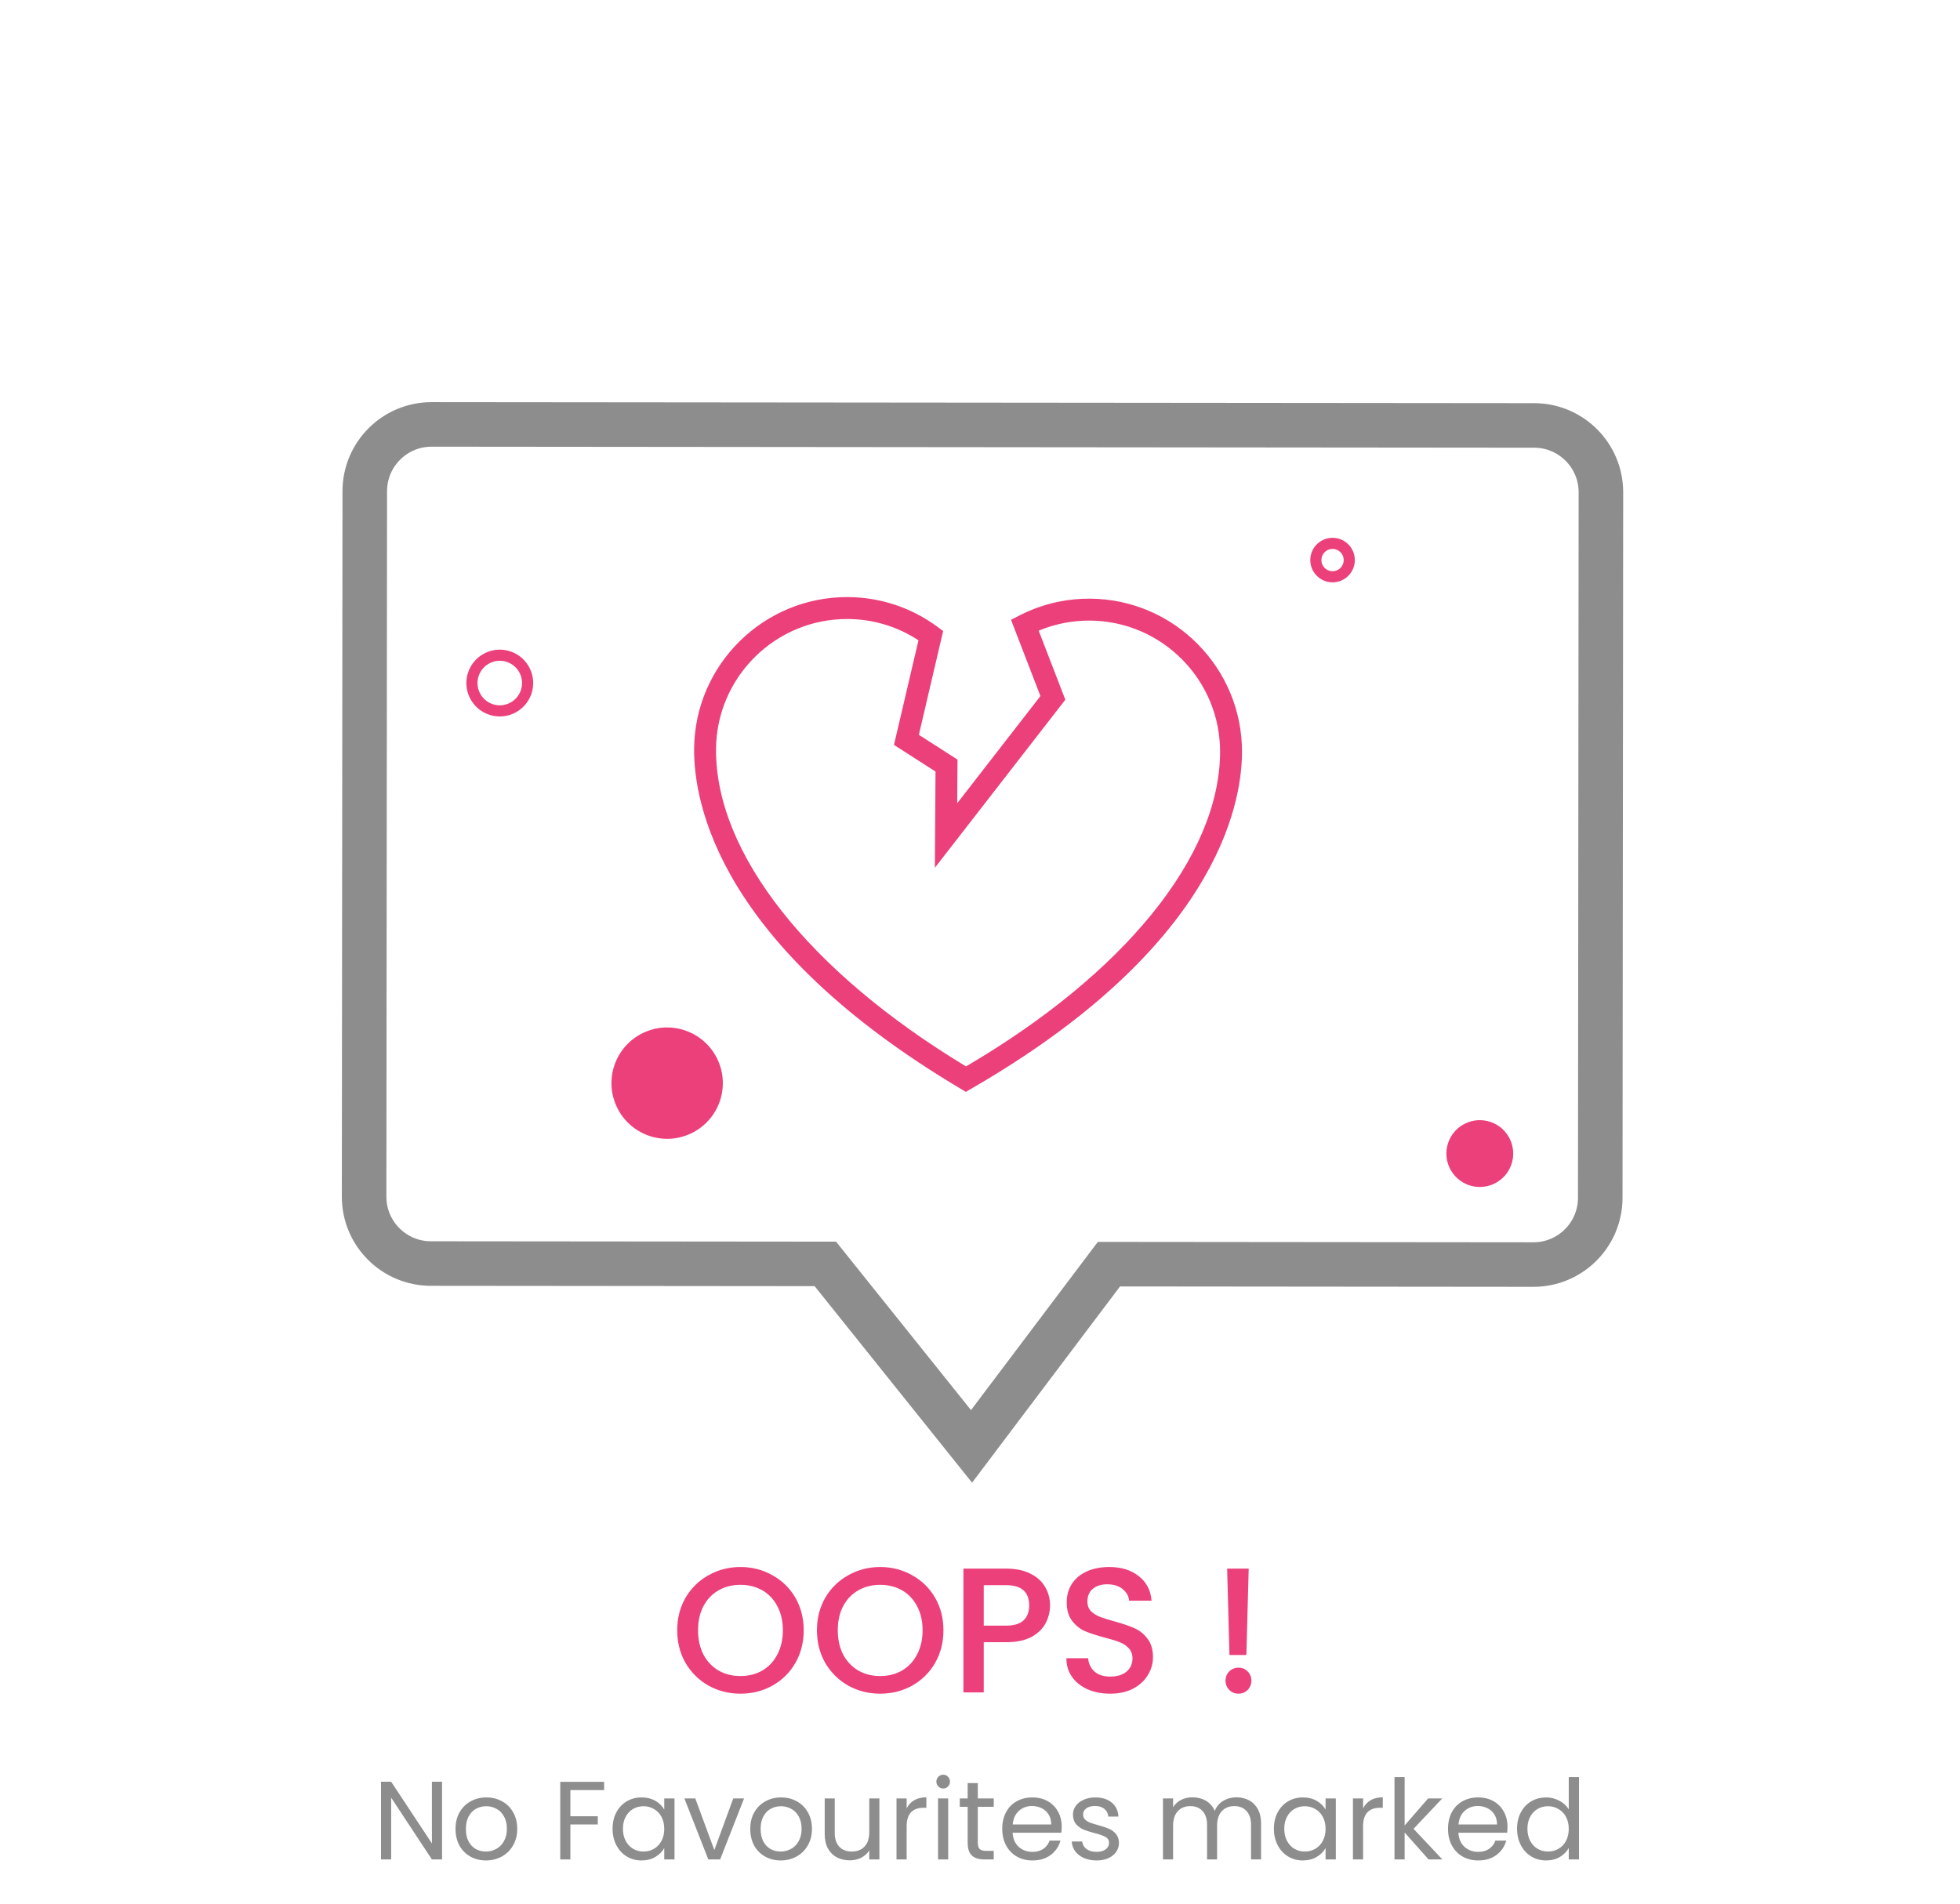
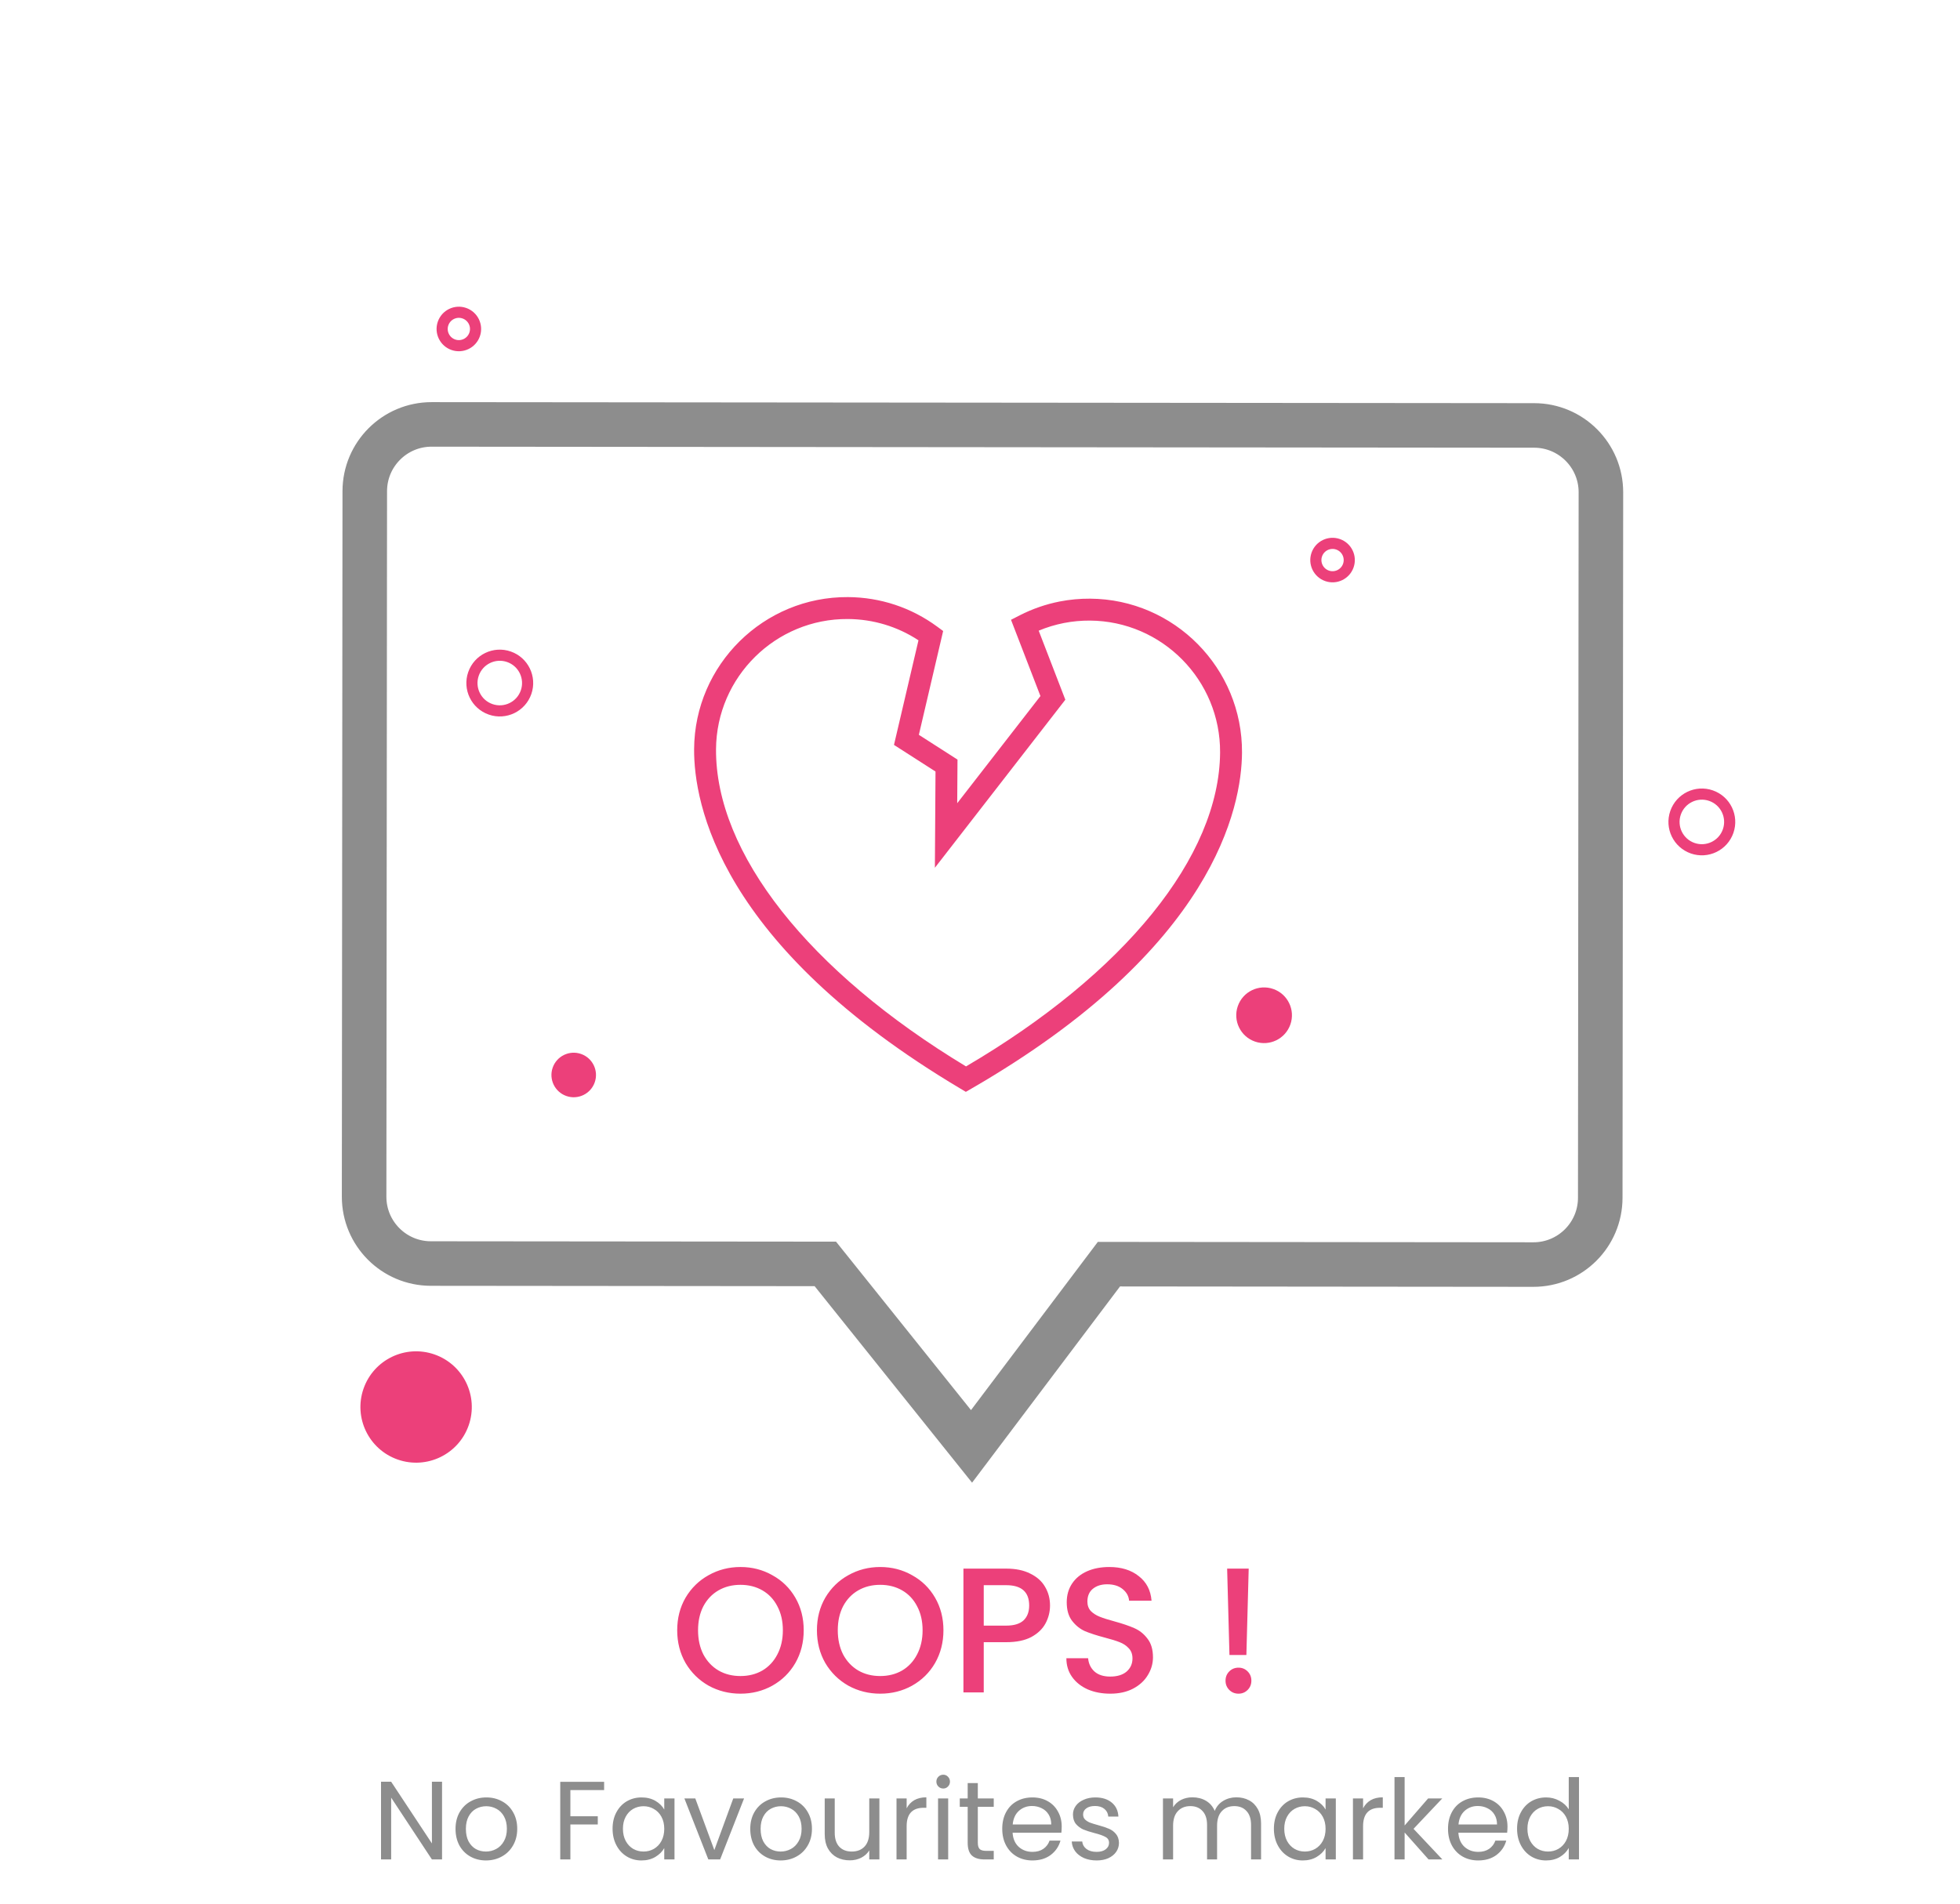
<svg xmlns="http://www.w3.org/2000/svg" width="176" height="171" viewBox="0 0 176 171" fill="none">
  <path d="M39.694 167H38.784L35.124 161.45V167H34.214V160.02H35.124L38.784 165.56V160.02H39.694V167ZM43.635 167.09C43.122 167.09 42.655 166.973 42.235 166.74C41.822 166.507 41.495 166.177 41.255 165.75C41.022 165.317 40.905 164.817 40.905 164.25C40.905 163.69 41.025 163.197 41.265 162.77C41.512 162.337 41.845 162.007 42.265 161.78C42.685 161.547 43.155 161.43 43.675 161.43C44.195 161.43 44.665 161.547 45.085 161.78C45.505 162.007 45.835 162.333 46.075 162.76C46.322 163.187 46.445 163.683 46.445 164.25C46.445 164.817 46.318 165.317 46.065 165.75C45.818 166.177 45.482 166.507 45.055 166.74C44.628 166.973 44.155 167.09 43.635 167.09ZM43.635 166.29C43.962 166.29 44.268 166.213 44.555 166.06C44.842 165.907 45.072 165.677 45.245 165.37C45.425 165.063 45.515 164.69 45.515 164.25C45.515 163.81 45.428 163.437 45.255 163.13C45.082 162.823 44.855 162.597 44.575 162.45C44.295 162.297 43.992 162.22 43.665 162.22C43.332 162.22 43.025 162.297 42.745 162.45C42.472 162.597 42.252 162.823 42.085 163.13C41.918 163.437 41.835 163.81 41.835 164.25C41.835 164.697 41.915 165.073 42.075 165.38C42.242 165.687 42.462 165.917 42.735 166.07C43.008 166.217 43.308 166.29 43.635 166.29ZM54.248 160.03V160.77H51.218V163.12H53.678V163.86H51.218V167H50.308V160.03H54.248ZM55.007 164.24C55.007 163.68 55.12 163.19 55.347 162.77C55.573 162.343 55.883 162.013 56.277 161.78C56.677 161.547 57.12 161.43 57.607 161.43C58.087 161.43 58.503 161.533 58.857 161.74C59.21 161.947 59.473 162.207 59.647 162.52V161.52H60.567V167H59.647V165.98C59.467 166.3 59.197 166.567 58.837 166.78C58.483 166.987 58.07 167.09 57.597 167.09C57.11 167.09 56.67 166.97 56.277 166.73C55.883 166.49 55.573 166.153 55.347 165.72C55.12 165.287 55.007 164.793 55.007 164.24ZM59.647 164.25C59.647 163.837 59.563 163.477 59.397 163.17C59.23 162.863 59.003 162.63 58.717 162.47C58.437 162.303 58.127 162.22 57.787 162.22C57.447 162.22 57.137 162.3 56.857 162.46C56.577 162.62 56.353 162.853 56.187 163.16C56.02 163.467 55.937 163.827 55.937 164.24C55.937 164.66 56.02 165.027 56.187 165.34C56.353 165.647 56.577 165.883 56.857 166.05C57.137 166.21 57.447 166.29 57.787 166.29C58.127 166.29 58.437 166.21 58.717 166.05C59.003 165.883 59.23 165.647 59.397 165.34C59.563 165.027 59.647 164.663 59.647 164.25ZM64.144 166.16L65.844 161.52H66.814L64.665 167H63.605L61.455 161.52H62.434L64.144 166.16ZM70.1 167.09C69.587 167.09 69.12 166.973 68.7 166.74C68.287 166.507 67.96 166.177 67.72 165.75C67.487 165.317 67.37 164.817 67.37 164.25C67.37 163.69 67.49 163.197 67.73 162.77C67.977 162.337 68.31 162.007 68.73 161.78C69.15 161.547 69.62 161.43 70.14 161.43C70.66 161.43 71.13 161.547 71.55 161.78C71.97 162.007 72.3 162.333 72.54 162.76C72.787 163.187 72.91 163.683 72.91 164.25C72.91 164.817 72.783 165.317 72.53 165.75C72.283 166.177 71.947 166.507 71.52 166.74C71.093 166.973 70.62 167.09 70.1 167.09ZM70.1 166.29C70.427 166.29 70.733 166.213 71.02 166.06C71.307 165.907 71.537 165.677 71.71 165.37C71.89 165.063 71.98 164.69 71.98 164.25C71.98 163.81 71.893 163.437 71.72 163.13C71.547 162.823 71.32 162.597 71.04 162.45C70.76 162.297 70.457 162.22 70.13 162.22C69.797 162.22 69.49 162.297 69.21 162.45C68.937 162.597 68.717 162.823 68.55 163.13C68.383 163.437 68.3 163.81 68.3 164.25C68.3 164.697 68.38 165.073 68.54 165.38C68.707 165.687 68.927 165.917 69.2 166.07C69.473 166.217 69.773 166.29 70.1 166.29ZM78.966 161.52V167H78.056V166.19C77.883 166.47 77.64 166.69 77.326 166.85C77.02 167.003 76.68 167.08 76.306 167.08C75.88 167.08 75.496 166.993 75.156 166.82C74.816 166.64 74.546 166.373 74.346 166.02C74.153 165.667 74.056 165.237 74.056 164.73V161.52H74.956V164.61C74.956 165.15 75.093 165.567 75.366 165.86C75.64 166.147 76.013 166.29 76.486 166.29C76.973 166.29 77.356 166.14 77.636 165.84C77.916 165.54 78.056 165.103 78.056 164.53V161.52H78.966ZM81.413 162.41C81.573 162.097 81.8 161.853 82.093 161.68C82.393 161.507 82.756 161.42 83.183 161.42V162.36H82.943C81.923 162.36 81.413 162.913 81.413 164.02V167H80.503V161.52H81.413V162.41ZM84.703 160.63C84.53 160.63 84.383 160.57 84.263 160.45C84.143 160.33 84.083 160.183 84.083 160.01C84.083 159.837 84.143 159.69 84.263 159.57C84.383 159.45 84.53 159.39 84.703 159.39C84.87 159.39 85.01 159.45 85.123 159.57C85.243 159.69 85.303 159.837 85.303 160.01C85.303 160.183 85.243 160.33 85.123 160.45C85.01 160.57 84.87 160.63 84.703 160.63ZM85.143 161.52V167H84.233V161.52H85.143ZM87.804 162.27V165.5C87.804 165.767 87.861 165.957 87.974 166.07C88.088 166.177 88.284 166.23 88.564 166.23H89.234V167H88.414C87.908 167 87.528 166.883 87.274 166.65C87.021 166.417 86.894 166.033 86.894 165.5V162.27H86.184V161.52H86.894V160.14H87.804V161.52H89.234V162.27H87.804ZM95.337 164.05C95.337 164.223 95.327 164.407 95.307 164.6H90.927C90.96 165.14 91.144 165.563 91.477 165.87C91.817 166.17 92.227 166.32 92.707 166.32C93.1 166.32 93.427 166.23 93.687 166.05C93.954 165.863 94.14 165.617 94.247 165.31H95.227C95.08 165.837 94.787 166.267 94.347 166.6C93.907 166.927 93.36 167.09 92.707 167.09C92.187 167.09 91.72 166.973 91.307 166.74C90.9 166.507 90.58 166.177 90.347 165.75C90.114 165.317 89.997 164.817 89.997 164.25C89.997 163.683 90.11 163.187 90.337 162.76C90.564 162.333 90.88 162.007 91.287 161.78C91.7 161.547 92.174 161.43 92.707 161.43C93.227 161.43 93.687 161.543 94.087 161.77C94.487 161.997 94.794 162.31 95.007 162.71C95.227 163.103 95.337 163.55 95.337 164.05ZM94.397 163.86C94.397 163.513 94.32 163.217 94.167 162.97C94.014 162.717 93.804 162.527 93.537 162.4C93.277 162.267 92.987 162.2 92.667 162.2C92.207 162.2 91.814 162.347 91.487 162.64C91.167 162.933 90.984 163.34 90.937 163.86H94.397ZM98.478 167.09C98.058 167.09 97.681 167.02 97.348 166.88C97.015 166.733 96.751 166.533 96.558 166.28C96.365 166.02 96.258 165.723 96.238 165.39H97.178C97.205 165.663 97.331 165.887 97.558 166.06C97.791 166.233 98.095 166.32 98.468 166.32C98.815 166.32 99.088 166.243 99.288 166.09C99.488 165.937 99.588 165.743 99.588 165.51C99.588 165.27 99.481 165.093 99.268 164.98C99.055 164.86 98.725 164.743 98.278 164.63C97.871 164.523 97.538 164.417 97.278 164.31C97.025 164.197 96.805 164.033 96.618 163.82C96.438 163.6 96.348 163.313 96.348 162.96C96.348 162.68 96.431 162.423 96.598 162.19C96.765 161.957 97.001 161.773 97.308 161.64C97.615 161.5 97.965 161.43 98.358 161.43C98.965 161.43 99.455 161.583 99.828 161.89C100.201 162.197 100.401 162.617 100.428 163.15H99.518C99.498 162.863 99.381 162.633 99.168 162.46C98.961 162.287 98.681 162.2 98.328 162.2C98.001 162.2 97.741 162.27 97.548 162.41C97.355 162.55 97.258 162.733 97.258 162.96C97.258 163.14 97.315 163.29 97.428 163.41C97.548 163.523 97.695 163.617 97.868 163.69C98.048 163.757 98.295 163.833 98.608 163.92C99.001 164.027 99.321 164.133 99.568 164.24C99.815 164.34 100.025 164.493 100.198 164.7C100.378 164.907 100.471 165.177 100.478 165.51C100.478 165.81 100.395 166.08 100.228 166.32C100.061 166.56 99.825 166.75 99.518 166.89C99.218 167.023 98.871 167.09 98.478 167.09ZM111.019 161.42C111.445 161.42 111.825 161.51 112.159 161.69C112.492 161.863 112.755 162.127 112.949 162.48C113.142 162.833 113.239 163.263 113.239 163.77V167H112.339V163.9C112.339 163.353 112.202 162.937 111.929 162.65C111.662 162.357 111.299 162.21 110.839 162.21C110.365 162.21 109.989 162.363 109.709 162.67C109.429 162.97 109.289 163.407 109.289 163.98V167H108.389V163.9C108.389 163.353 108.252 162.937 107.979 162.65C107.712 162.357 107.349 162.21 106.889 162.21C106.415 162.21 106.039 162.363 105.759 162.67C105.479 162.97 105.339 163.407 105.339 163.98V167H104.429V161.52H105.339V162.31C105.519 162.023 105.759 161.803 106.059 161.65C106.365 161.497 106.702 161.42 107.069 161.42C107.529 161.42 107.935 161.523 108.289 161.73C108.642 161.937 108.905 162.24 109.079 162.64C109.232 162.253 109.485 161.953 109.839 161.74C110.192 161.527 110.585 161.42 111.019 161.42ZM114.391 164.24C114.391 163.68 114.505 163.19 114.731 162.77C114.958 162.343 115.268 162.013 115.661 161.78C116.061 161.547 116.505 161.43 116.991 161.43C117.471 161.43 117.888 161.533 118.241 161.74C118.595 161.947 118.858 162.207 119.031 162.52V161.52H119.951V167H119.031V165.98C118.851 166.3 118.581 166.567 118.221 166.78C117.868 166.987 117.455 167.09 116.981 167.09C116.495 167.09 116.055 166.97 115.661 166.73C115.268 166.49 114.958 166.153 114.731 165.72C114.505 165.287 114.391 164.793 114.391 164.24ZM119.031 164.25C119.031 163.837 118.948 163.477 118.781 163.17C118.615 162.863 118.388 162.63 118.101 162.47C117.821 162.303 117.511 162.22 117.171 162.22C116.831 162.22 116.521 162.3 116.241 162.46C115.961 162.62 115.738 162.853 115.571 163.16C115.405 163.467 115.321 163.827 115.321 164.24C115.321 164.66 115.405 165.027 115.571 165.34C115.738 165.647 115.961 165.883 116.241 166.05C116.521 166.21 116.831 166.29 117.171 166.29C117.511 166.29 117.821 166.21 118.101 166.05C118.388 165.883 118.615 165.647 118.781 165.34C118.948 165.027 119.031 164.663 119.031 164.25ZM122.399 162.41C122.559 162.097 122.786 161.853 123.079 161.68C123.379 161.507 123.743 161.42 124.169 161.42V162.36H123.929C122.909 162.36 122.399 162.913 122.399 164.02V167H121.489V161.52H122.399V162.41ZM128.28 167L126.13 164.58V167H125.22V159.6H126.13V163.95L128.24 161.52H129.51L126.93 164.25L129.52 167H128.28ZM135.366 164.05C135.366 164.223 135.356 164.407 135.336 164.6H130.956C130.99 165.14 131.173 165.563 131.506 165.87C131.846 166.17 132.256 166.32 132.736 166.32C133.13 166.32 133.456 166.23 133.716 166.05C133.983 165.863 134.17 165.617 134.276 165.31H135.256C135.11 165.837 134.816 166.267 134.376 166.6C133.936 166.927 133.39 167.09 132.736 167.09C132.216 167.09 131.75 166.973 131.336 166.74C130.93 166.507 130.61 166.177 130.376 165.75C130.143 165.317 130.026 164.817 130.026 164.25C130.026 163.683 130.14 163.187 130.366 162.76C130.593 162.333 130.91 162.007 131.316 161.78C131.73 161.547 132.203 161.43 132.736 161.43C133.256 161.43 133.716 161.543 134.116 161.77C134.516 161.997 134.823 162.31 135.036 162.71C135.256 163.103 135.366 163.55 135.366 164.05ZM134.426 163.86C134.426 163.513 134.35 163.217 134.196 162.97C134.043 162.717 133.833 162.527 133.566 162.4C133.306 162.267 133.016 162.2 132.696 162.2C132.236 162.2 131.843 162.347 131.516 162.64C131.196 162.933 131.013 163.34 130.966 163.86H134.426ZM136.227 164.24C136.227 163.68 136.341 163.19 136.567 162.77C136.794 162.343 137.104 162.013 137.497 161.78C137.897 161.547 138.344 161.43 138.837 161.43C139.264 161.43 139.661 161.53 140.027 161.73C140.394 161.923 140.674 162.18 140.867 162.5V159.6H141.787V167H140.867V165.97C140.687 166.297 140.421 166.567 140.067 166.78C139.714 166.987 139.301 167.09 138.827 167.09C138.341 167.09 137.897 166.97 137.497 166.73C137.104 166.49 136.794 166.153 136.567 165.72C136.341 165.287 136.227 164.793 136.227 164.24ZM140.867 164.25C140.867 163.837 140.784 163.477 140.617 163.17C140.451 162.863 140.224 162.63 139.937 162.47C139.657 162.303 139.347 162.22 139.007 162.22C138.667 162.22 138.357 162.3 138.077 162.46C137.797 162.62 137.574 162.853 137.407 163.16C137.241 163.467 137.157 163.827 137.157 164.24C137.157 164.66 137.241 165.027 137.407 165.34C137.574 165.647 137.797 165.883 138.077 166.05C138.357 166.21 138.667 166.29 139.007 166.29C139.347 166.29 139.657 166.21 139.937 166.05C140.224 165.883 140.451 165.647 140.617 165.34C140.784 165.027 140.867 164.663 140.867 164.25Z" fill="#8D8D8D" />
  <path d="M66.49 152.112C65.456 152.112 64.501 151.872 63.626 151.392C62.762 150.901 62.074 150.224 61.562 149.36C61.061 148.485 60.81 147.504 60.81 146.416C60.81 145.328 61.061 144.352 61.562 143.488C62.074 142.624 62.762 141.952 63.626 141.472C64.501 140.981 65.456 140.736 66.49 140.736C67.536 140.736 68.49 140.981 69.354 141.472C70.229 141.952 70.917 142.624 71.418 143.488C71.92 144.352 72.17 145.328 72.17 146.416C72.17 147.504 71.92 148.485 71.418 149.36C70.917 150.224 70.229 150.901 69.354 151.392C68.49 151.872 67.536 152.112 66.49 152.112ZM66.49 150.528C67.226 150.528 67.882 150.363 68.458 150.032C69.034 149.691 69.482 149.211 69.802 148.592C70.133 147.963 70.298 147.237 70.298 146.416C70.298 145.595 70.133 144.875 69.802 144.256C69.482 143.637 69.034 143.163 68.458 142.832C67.882 142.501 67.226 142.336 66.49 142.336C65.754 142.336 65.098 142.501 64.522 142.832C63.946 143.163 63.493 143.637 63.162 144.256C62.842 144.875 62.682 145.595 62.682 146.416C62.682 147.237 62.842 147.963 63.162 148.592C63.493 149.211 63.946 149.691 64.522 150.032C65.098 150.363 65.754 150.528 66.49 150.528ZM79.037 152.112C78.002 152.112 77.048 151.872 76.173 151.392C75.309 150.901 74.621 150.224 74.109 149.36C73.608 148.485 73.357 147.504 73.357 146.416C73.357 145.328 73.608 144.352 74.109 143.488C74.621 142.624 75.309 141.952 76.173 141.472C77.048 140.981 78.002 140.736 79.037 140.736C80.082 140.736 81.037 140.981 81.901 141.472C82.776 141.952 83.464 142.624 83.965 143.488C84.466 144.352 84.717 145.328 84.717 146.416C84.717 147.504 84.466 148.485 83.965 149.36C83.464 150.224 82.776 150.901 81.901 151.392C81.037 151.872 80.082 152.112 79.037 152.112ZM79.037 150.528C79.773 150.528 80.429 150.363 81.005 150.032C81.581 149.691 82.029 149.211 82.349 148.592C82.68 147.963 82.845 147.237 82.845 146.416C82.845 145.595 82.68 144.875 82.349 144.256C82.029 143.637 81.581 143.163 81.005 142.832C80.429 142.501 79.773 142.336 79.037 142.336C78.301 142.336 77.645 142.501 77.069 142.832C76.493 143.163 76.04 143.637 75.709 144.256C75.389 144.875 75.229 145.595 75.229 146.416C75.229 147.237 75.389 147.963 75.709 148.592C76.04 149.211 76.493 149.691 77.069 150.032C77.645 150.363 78.301 150.528 79.037 150.528ZM94.288 144.192C94.288 144.757 94.155 145.291 93.888 145.792C93.621 146.293 93.195 146.704 92.608 147.024C92.021 147.333 91.269 147.488 90.352 147.488H88.336V152H86.512V140.88H90.352C91.205 140.88 91.925 141.029 92.512 141.328C93.109 141.616 93.552 142.011 93.84 142.512C94.139 143.013 94.288 143.573 94.288 144.192ZM90.352 146C91.045 146 91.563 145.845 91.904 145.536C92.245 145.216 92.416 144.768 92.416 144.192C92.416 142.976 91.728 142.368 90.352 142.368H88.336V146H90.352ZM99.692 152.112C98.945 152.112 98.273 151.984 97.676 151.728C97.078 151.461 96.609 151.088 96.268 150.608C95.926 150.128 95.756 149.568 95.756 148.928H97.708C97.75 149.408 97.937 149.803 98.268 150.112C98.609 150.421 99.084 150.576 99.692 150.576C100.321 150.576 100.812 150.427 101.164 150.128C101.516 149.819 101.692 149.424 101.692 148.944C101.692 148.571 101.58 148.267 101.356 148.032C101.142 147.797 100.87 147.616 100.54 147.488C100.22 147.36 99.772 147.221 99.196 147.072C98.47 146.88 97.878 146.688 97.42 146.496C96.972 146.293 96.588 145.984 96.268 145.568C95.948 145.152 95.788 144.597 95.788 143.904C95.788 143.264 95.948 142.704 96.268 142.224C96.588 141.744 97.036 141.376 97.612 141.12C98.188 140.864 98.854 140.736 99.612 140.736C100.689 140.736 101.569 141.008 102.252 141.552C102.945 142.085 103.329 142.821 103.404 143.76H101.388C101.356 143.355 101.164 143.008 100.812 142.72C100.46 142.432 99.996 142.288 99.42 142.288C98.897 142.288 98.47 142.421 98.14 142.688C97.809 142.955 97.644 143.339 97.644 143.84C97.644 144.181 97.745 144.464 97.948 144.688C98.161 144.901 98.428 145.072 98.748 145.2C99.068 145.328 99.505 145.467 100.06 145.616C100.796 145.819 101.393 146.021 101.852 146.224C102.321 146.427 102.716 146.741 103.036 147.168C103.366 147.584 103.532 148.144 103.532 148.848C103.532 149.413 103.377 149.947 103.068 150.448C102.769 150.949 102.326 151.355 101.74 151.664C101.164 151.963 100.481 152.112 99.692 152.112ZM112.128 140.88L111.92 148.64H110.4L110.192 140.88H112.128ZM111.216 152.112C110.885 152.112 110.608 152 110.384 151.776C110.16 151.552 110.048 151.275 110.048 150.944C110.048 150.613 110.16 150.336 110.384 150.112C110.608 149.888 110.885 149.776 111.216 149.776C111.536 149.776 111.808 149.888 112.032 150.112C112.256 150.336 112.368 150.613 112.368 150.944C112.368 151.275 112.256 151.552 112.032 151.776C111.808 152 111.536 152.112 111.216 152.112Z" fill="#EC407A" />
-   <circle cx="59.907" cy="97.279" r="5" transform="rotate(19.1799 59.9074 97.2786)" fill="#EC407A" />
-   <circle cx="132.88" cy="103.604" r="3" transform="rotate(19.1799 132.88 103.604)" fill="#EC407A" />
+   <circle cx="113.511" cy="91.183" r="2.5" transform="rotate(19.1799 113.511 91.1826)" fill="#EC407A" />
  <circle cx="44.878" cy="61.346" r="2.5" transform="rotate(19.1799 44.8781 61.3464)" stroke="#EC407A" />
  <circle cx="119.658" cy="50.301" r="1.5" transform="rotate(19.1799 119.658 50.3009)" stroke="#EC407A" />
  <path d="M74.711 114.262L74.111 113.514L73.152 113.513L38.69 113.481C35.377 113.478 32.693 110.789 32.696 107.475L32.755 44.111C32.758 40.798 35.447 38.114 38.76 38.117L137.76 38.209C141.074 38.212 143.758 40.901 143.755 44.215L143.696 107.578C143.693 110.892 141.004 113.576 137.69 113.573L100.575 113.538L99.577 113.537L98.976 114.334L87.24 129.903L74.711 114.262Z" stroke="#8D8D8D" stroke-width="4" />
  <path d="M97.886 53.767C96.969 53.761 96.054 53.846 95.166 54.019C93.915 54.264 92.706 54.682 91.574 55.261L90.785 55.665L93.427 62.514L85.954 72.14L85.98 68.22L82.51 65.995L84.691 56.672L84.168 56.287C81.83 54.565 79.057 53.645 76.149 53.626C68.577 53.577 62.377 59.7 62.328 67.276C62.297 72.147 64.562 84.869 86.233 97.766L86.729 98.061L87.228 97.772C109.064 85.158 111.496 72.467 111.527 67.596C111.576 60.02 105.457 53.816 97.886 53.767ZM86.744 95.777C72.615 87.24 64.236 76.618 64.296 67.289C64.338 60.798 69.65 55.553 76.136 55.595C78.411 55.61 80.589 56.268 82.475 57.507L80.276 66.901L84.005 69.292L83.949 77.935L95.663 62.843L93.271 56.642C94.002 56.335 94.763 56.105 95.543 55.952C96.302 55.804 97.087 55.731 97.873 55.736C104.359 55.779 109.601 61.093 109.559 67.583C109.499 76.912 100.982 87.424 86.744 95.777Z" fill="#EC407A" />
+   <circle cx="37.365" cy="126.365" r="5" transform="rotate(19.1799 37.3649 126.365)" fill="#EC407A" />
+   <circle cx="51.517" cy="96.546" r="2" transform="rotate(19.1799 51.5171 96.5461)" fill="#EC407A" />
+   <circle cx="152.819" cy="73.819" r="2.5" transform="rotate(19.1799 152.819 73.8191)" stroke="#EC407A" />
+   <circle cx="41.203" cy="29.546" r="1.5" transform="rotate(19.1799 41.2031 29.5461)" stroke="#EC407A" />
</svg>
